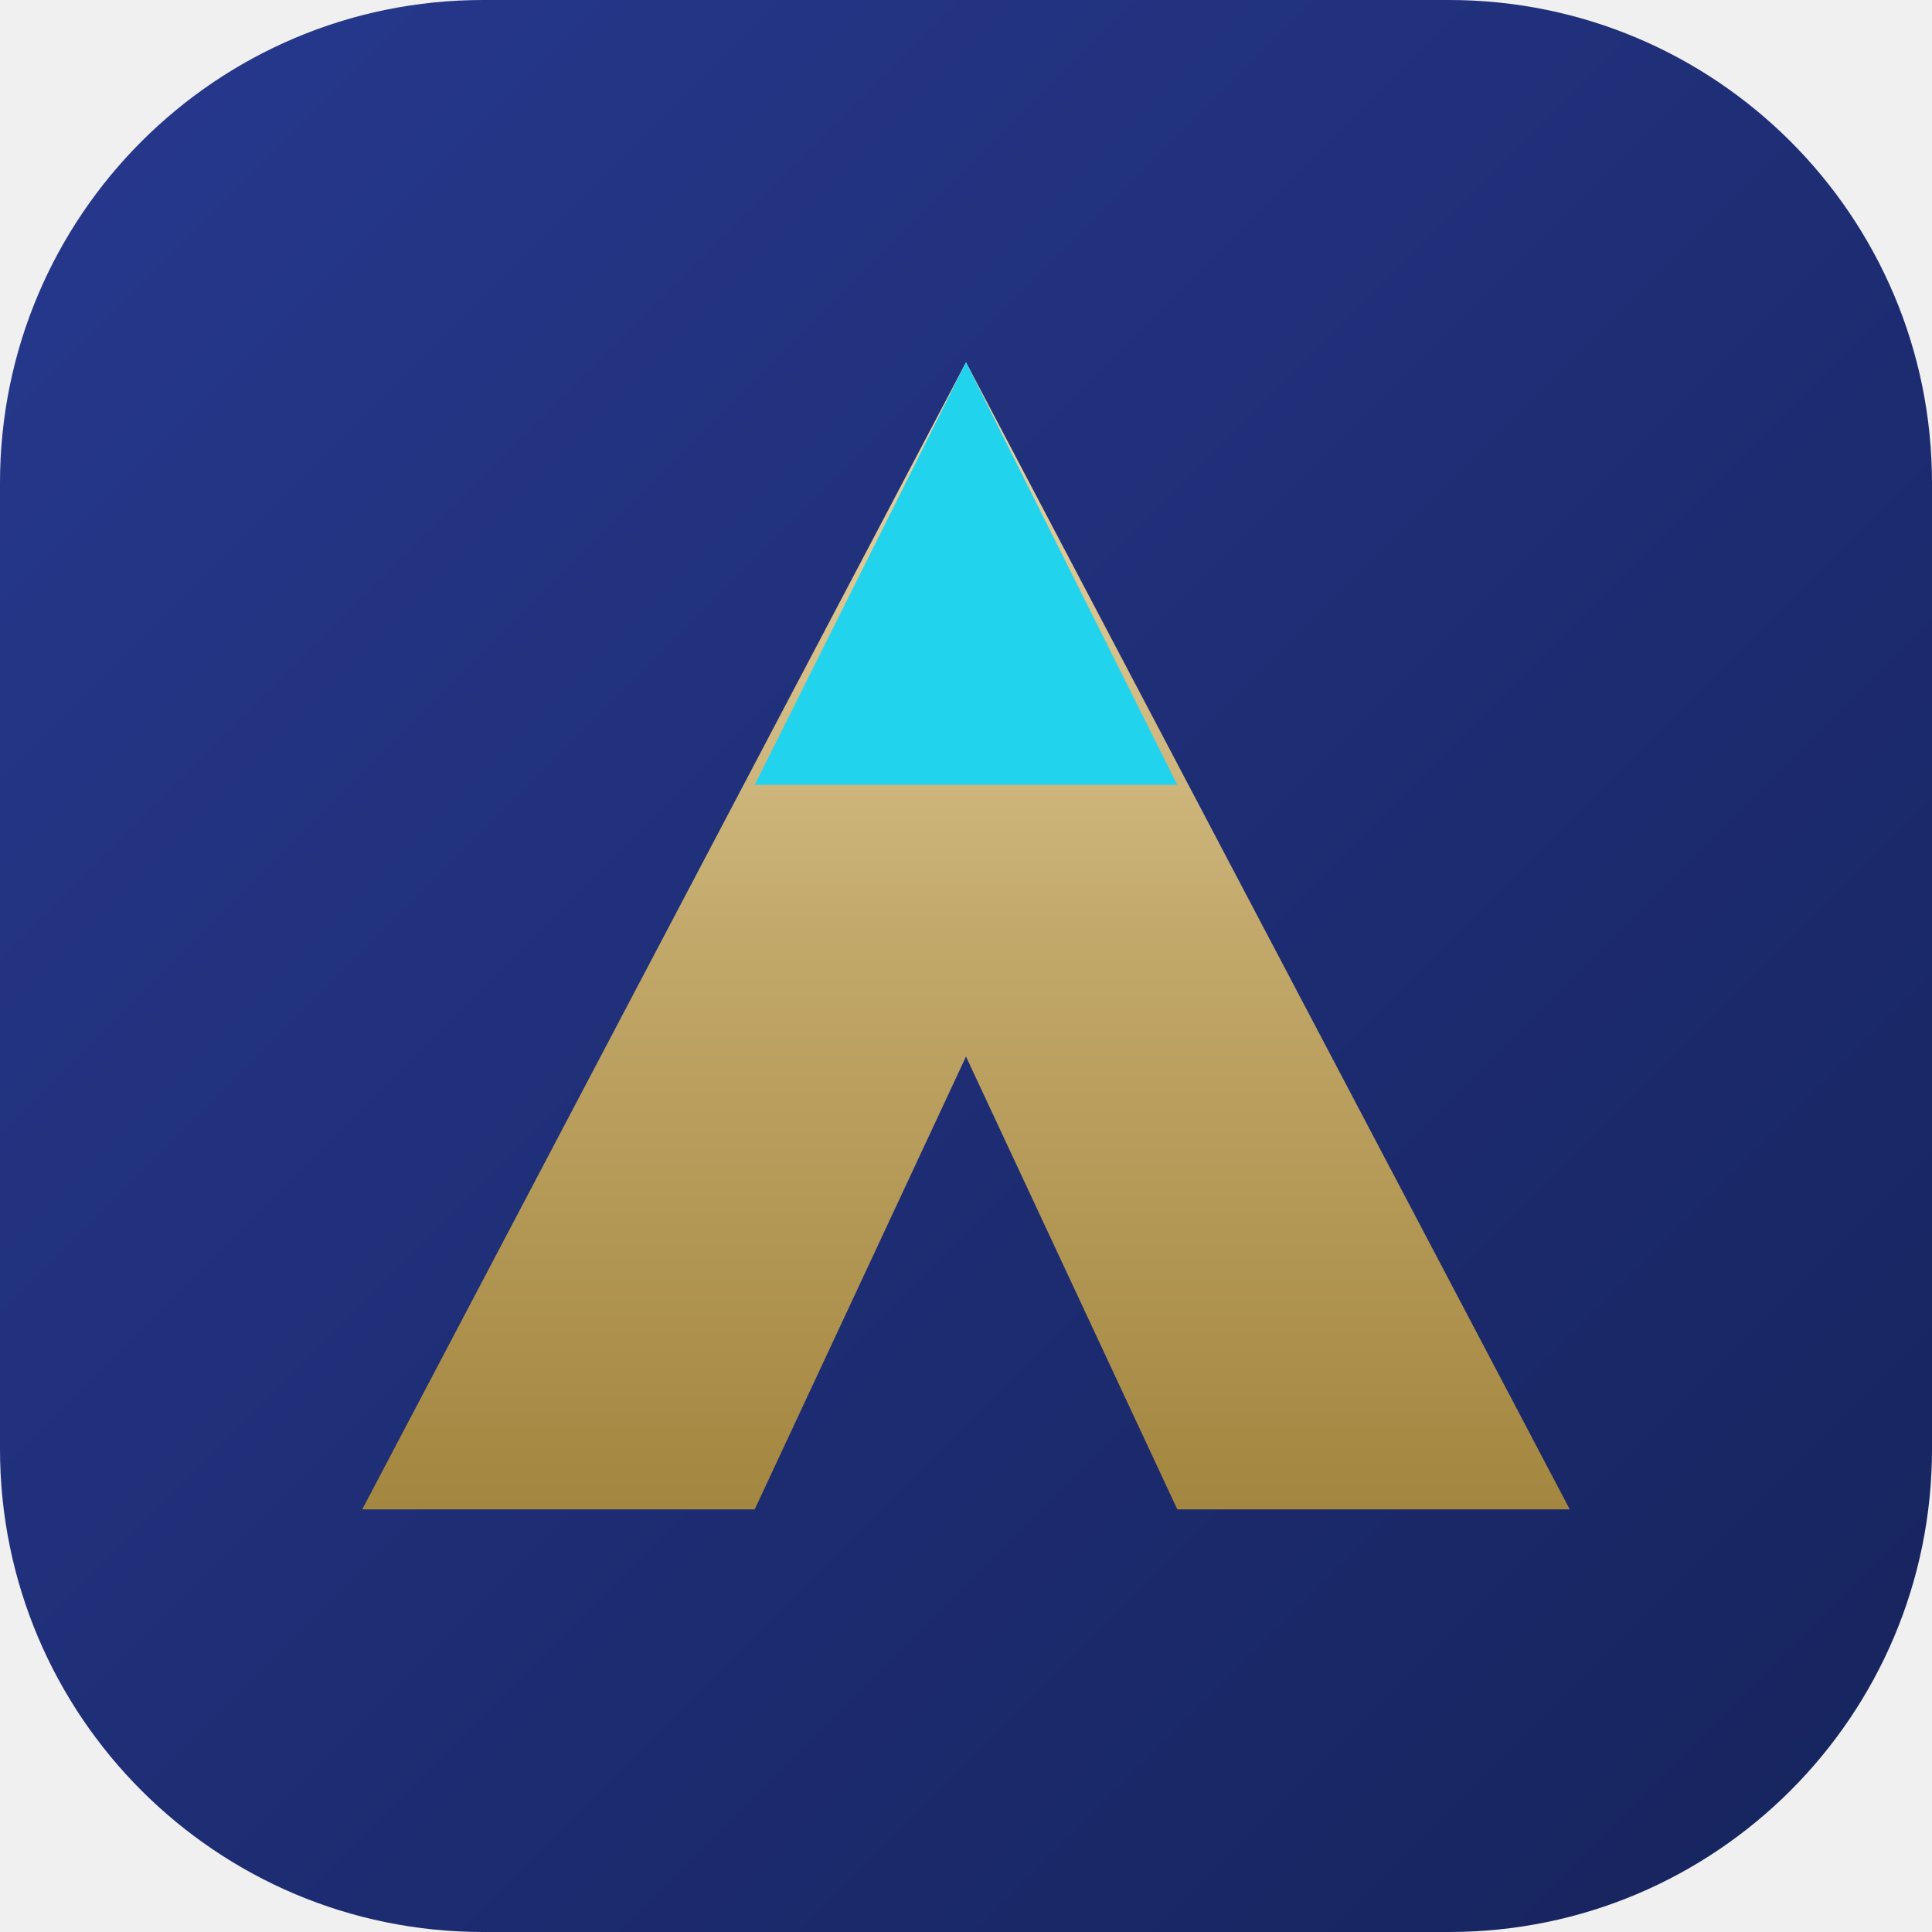
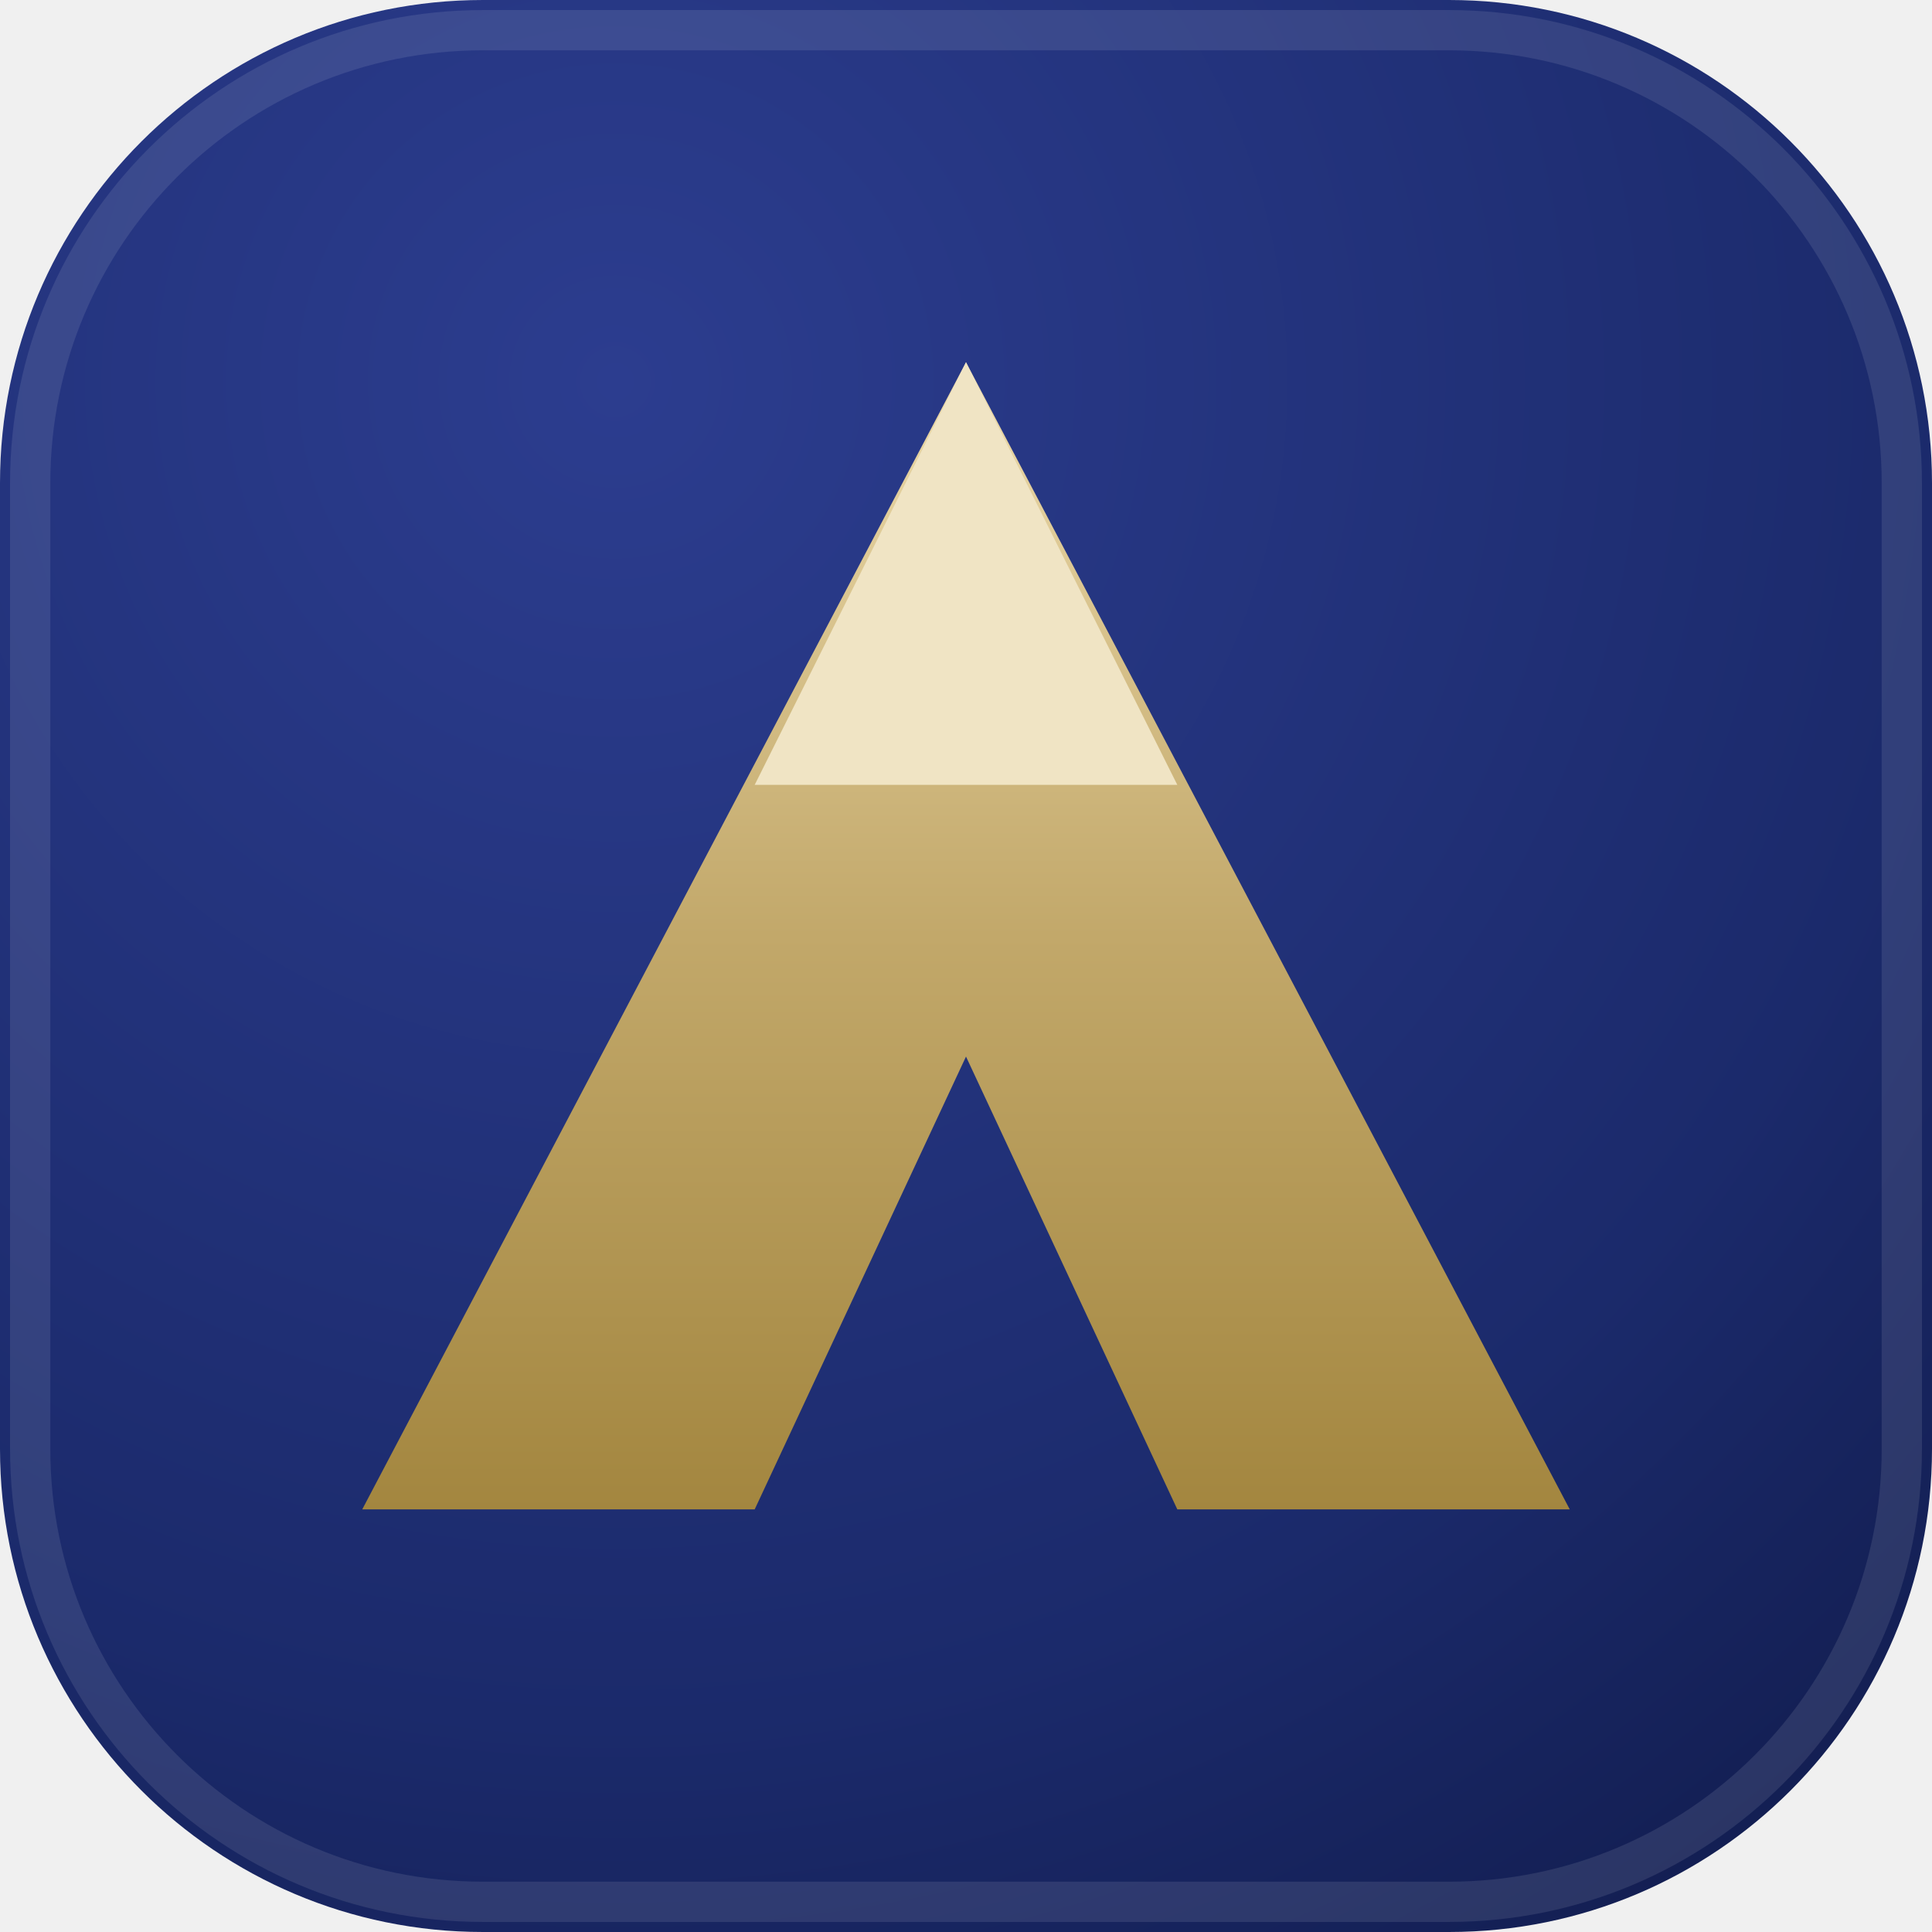
<svg xmlns="http://www.w3.org/2000/svg" viewBox="0 0 48 48" role="img" aria-label="Apex Academy">
  <defs>
-     <linearGradient id="apex-tile" x1="0" y1="0" x2="1" y2="1">
-       <stop offset="0" stop-color="#27398f" />
-       <stop offset="1" stop-color="#16235c" />
-     </linearGradient>
+     <radialGradient id="apex-tile" cx="32%" cy="20%" r="115%">
+       <stop offset="0" stop-color="#2c3d8f" />
+       <stop offset="0.6" stop-color="#1B2A6B" />
+       <stop offset="1" stop-color="#0d1640" />
+     </radialGradient>
    <linearGradient id="apex-gold" x1="0" y1="0" x2="0" y2="1">
      <stop offset="0" stop-color="#ecdaab" />
      <stop offset="0.5" stop-color="#c2a86a" />
      <stop offset="1" stop-color="#a3863f" />
    </linearGradient>
  </defs>
  <rect width="48" height="48" rx="12" fill="url(#apex-tile)" />
+   <rect x="0.75" y="0.75" width="46.5" height="46.5" rx="11.25" fill="none" stroke="#ffffff" stroke-opacity="0.10" />
  <path d="M24 9 L39 37.5 L29.25 37.5 L24 26.25 L18.75 37.5 L9 37.5 Z" fill="url(#apex-gold)" />
-   <path d="M24 9 L29.25 19.5 L18.75 19.5 Z" fill="#22d3ee" />
+   <path d="M24 9 L29.25 19.5 L18.75 19.5 Z" fill="#f0e4c4" />
</svg>
